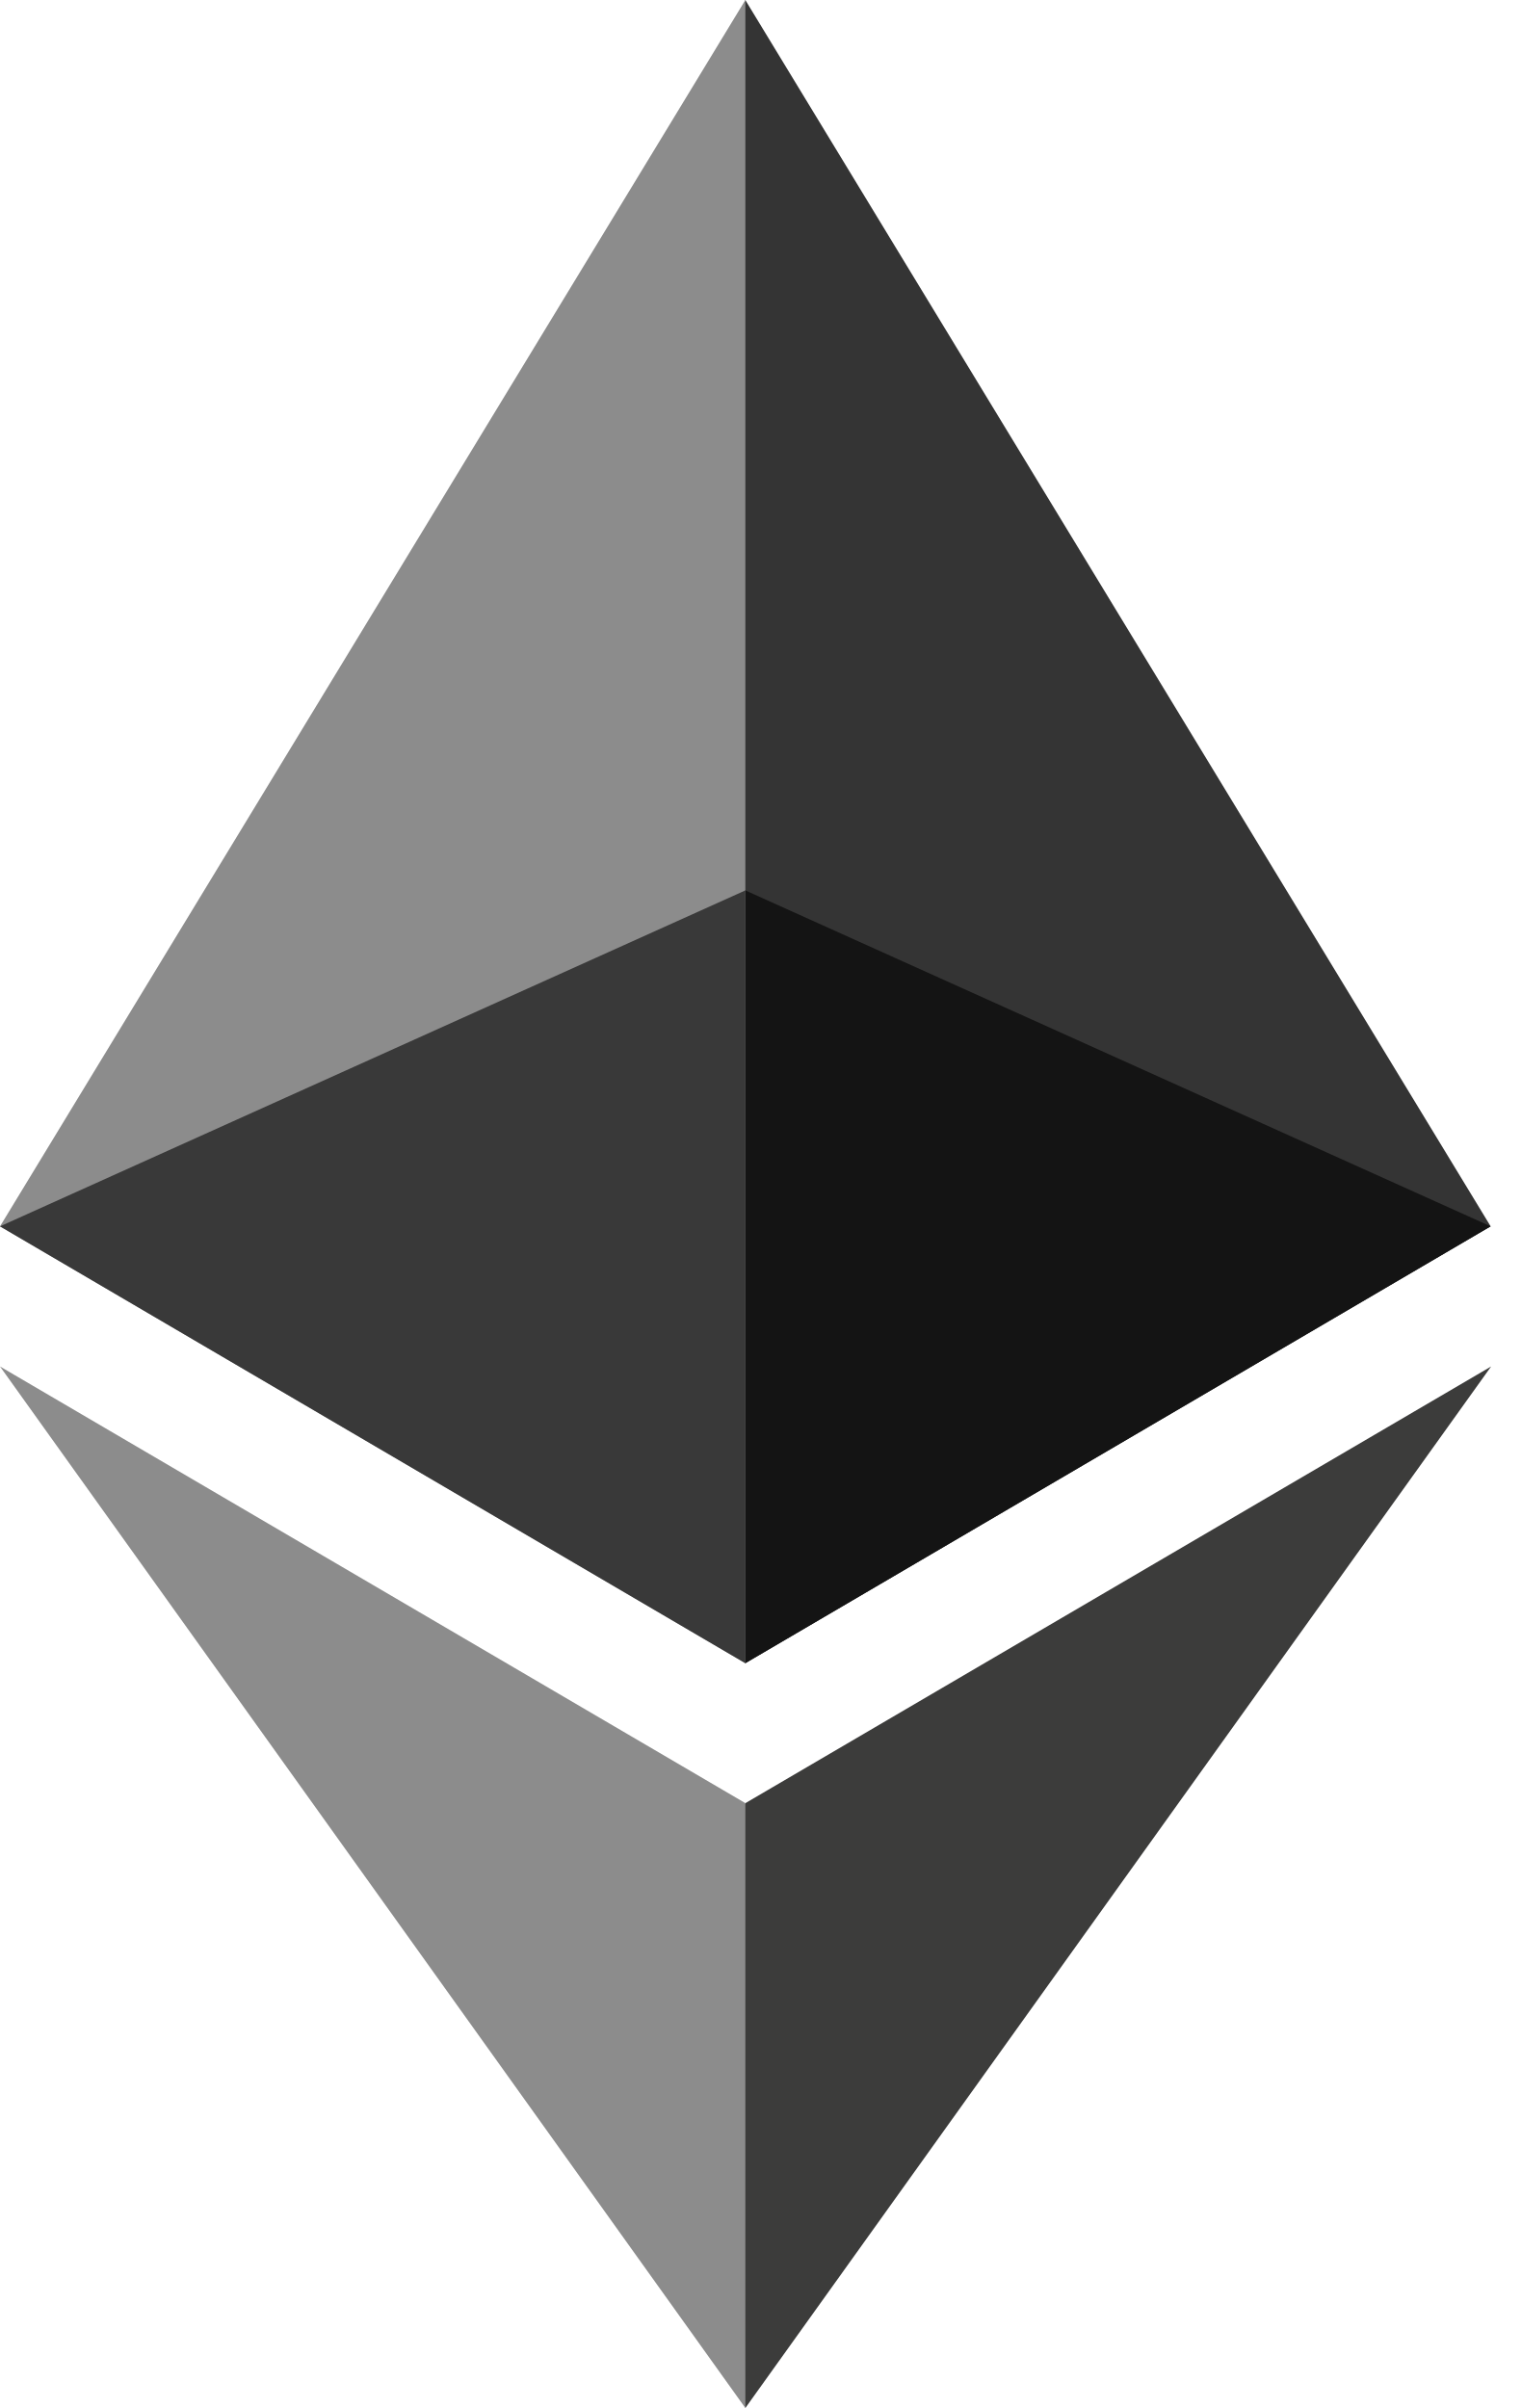
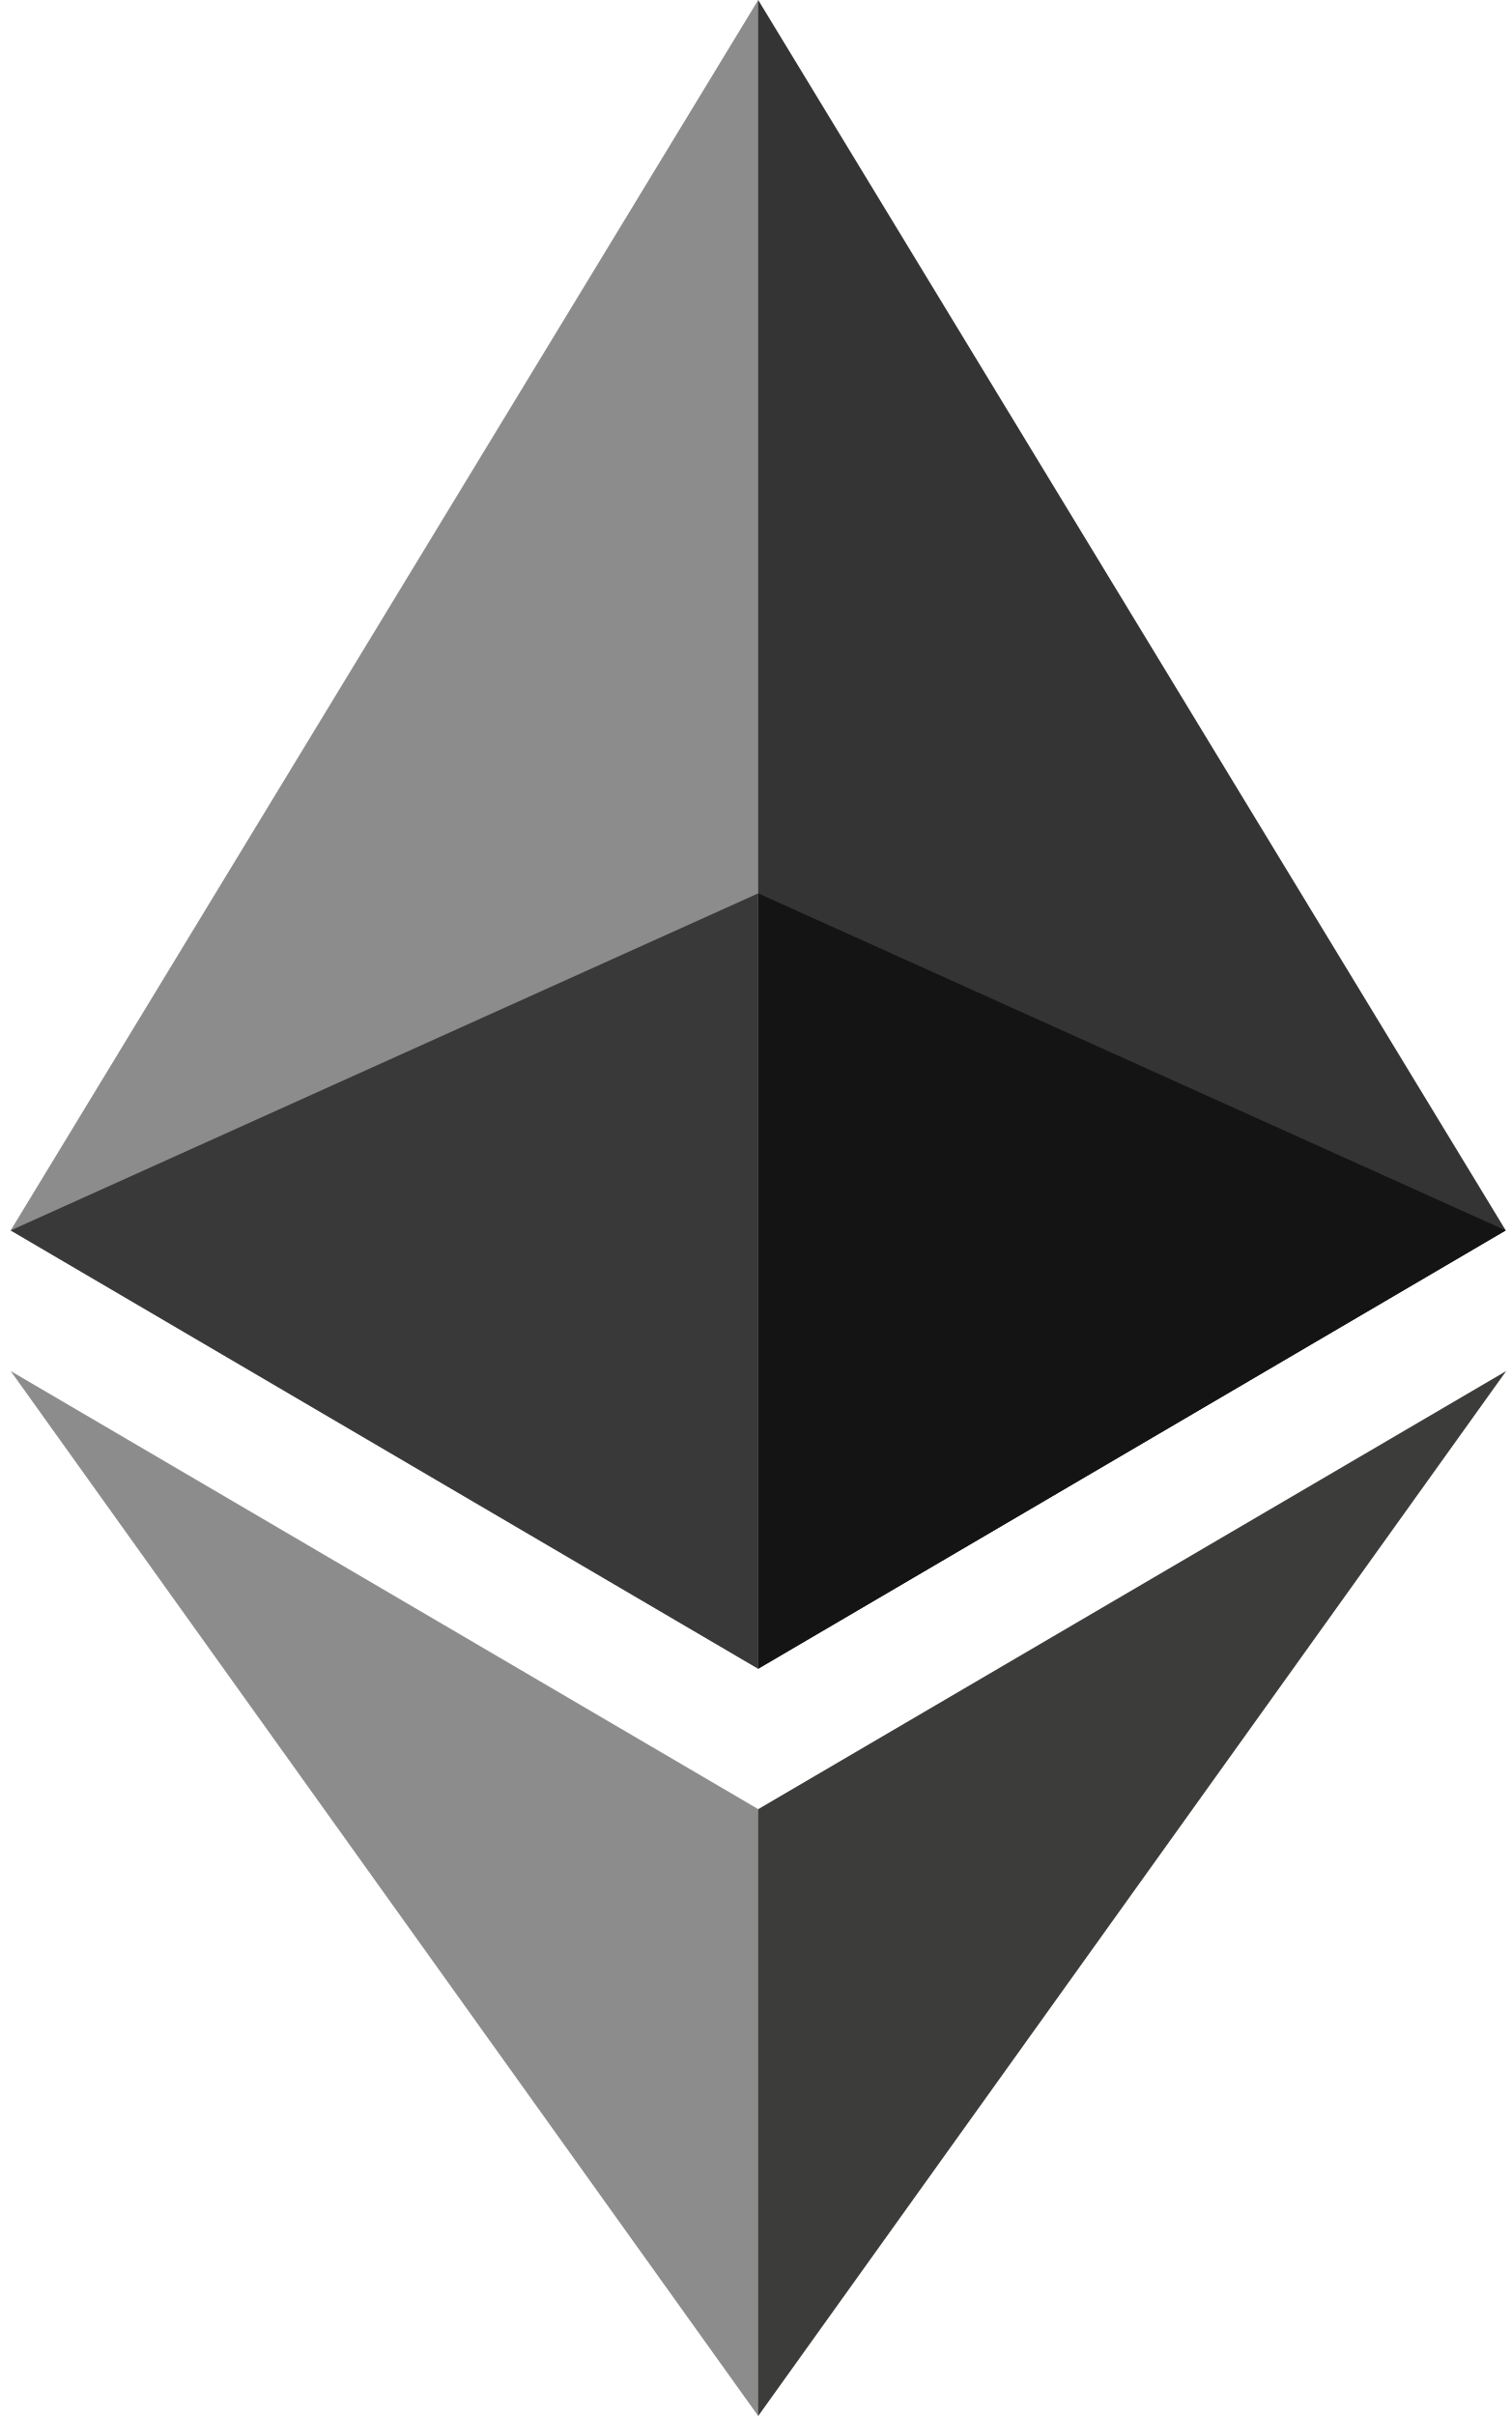
- <svg xmlns="http://www.w3.org/2000/svg" width="36" height="57" viewBox="0 0 36 57" fill="none">
-   <path d="M17.641 0L17.256 1.299V38.989L17.641 39.37L35.283 29.029L17.641 0Z" fill="#343434" />
-   <path d="M17.642 0L0 29.029L17.642 39.37V21.077V0Z" fill="#8C8C8C" />
-   <path d="M17.642 42.683L17.424 42.945V56.371L17.642 57L35.294 32.346L17.642 42.683Z" fill="#3C3C3B" />
-   <path d="M17.642 57V42.682L0 32.346L17.642 57Z" fill="#8C8C8C" />
-   <path d="M17.641 39.37L35.283 29.029L17.641 21.077V39.37Z" fill="#141414" />
-   <path d="M0 29.029L17.642 39.37V21.077L0 29.029Z" fill="#393939" />
+ <svg xmlns="http://www.w3.org/2000/svg" width="87" height="139" viewBox="0 0 87 139" fill="none">
+   <path d="M43.634 0L42.694 3.167V95.077L43.634 96.007L86.654 70.789L43.634 0Z" fill="#343434" />
+   <path d="M43.634 0L0.613 70.789L43.634 96.008V51.398V0Z" fill="#8C8C8C" />
+   <path d="M43.634 104.086L43.105 104.726V137.466L43.634 139L86.68 78.88L43.634 104.086Z" fill="#3C3C3B" />
+   <path d="M43.634 139V104.085L0.613 78.879L43.634 139Z" fill="#8C8C8C" />
+   <path d="M43.633 96.008L86.654 70.79L43.633 51.398V96.008Z" fill="#141414" />
+   <path d="M0.614 70.79L43.634 96.008V51.398L0.614 70.79Z" fill="#393939" />
</svg>
